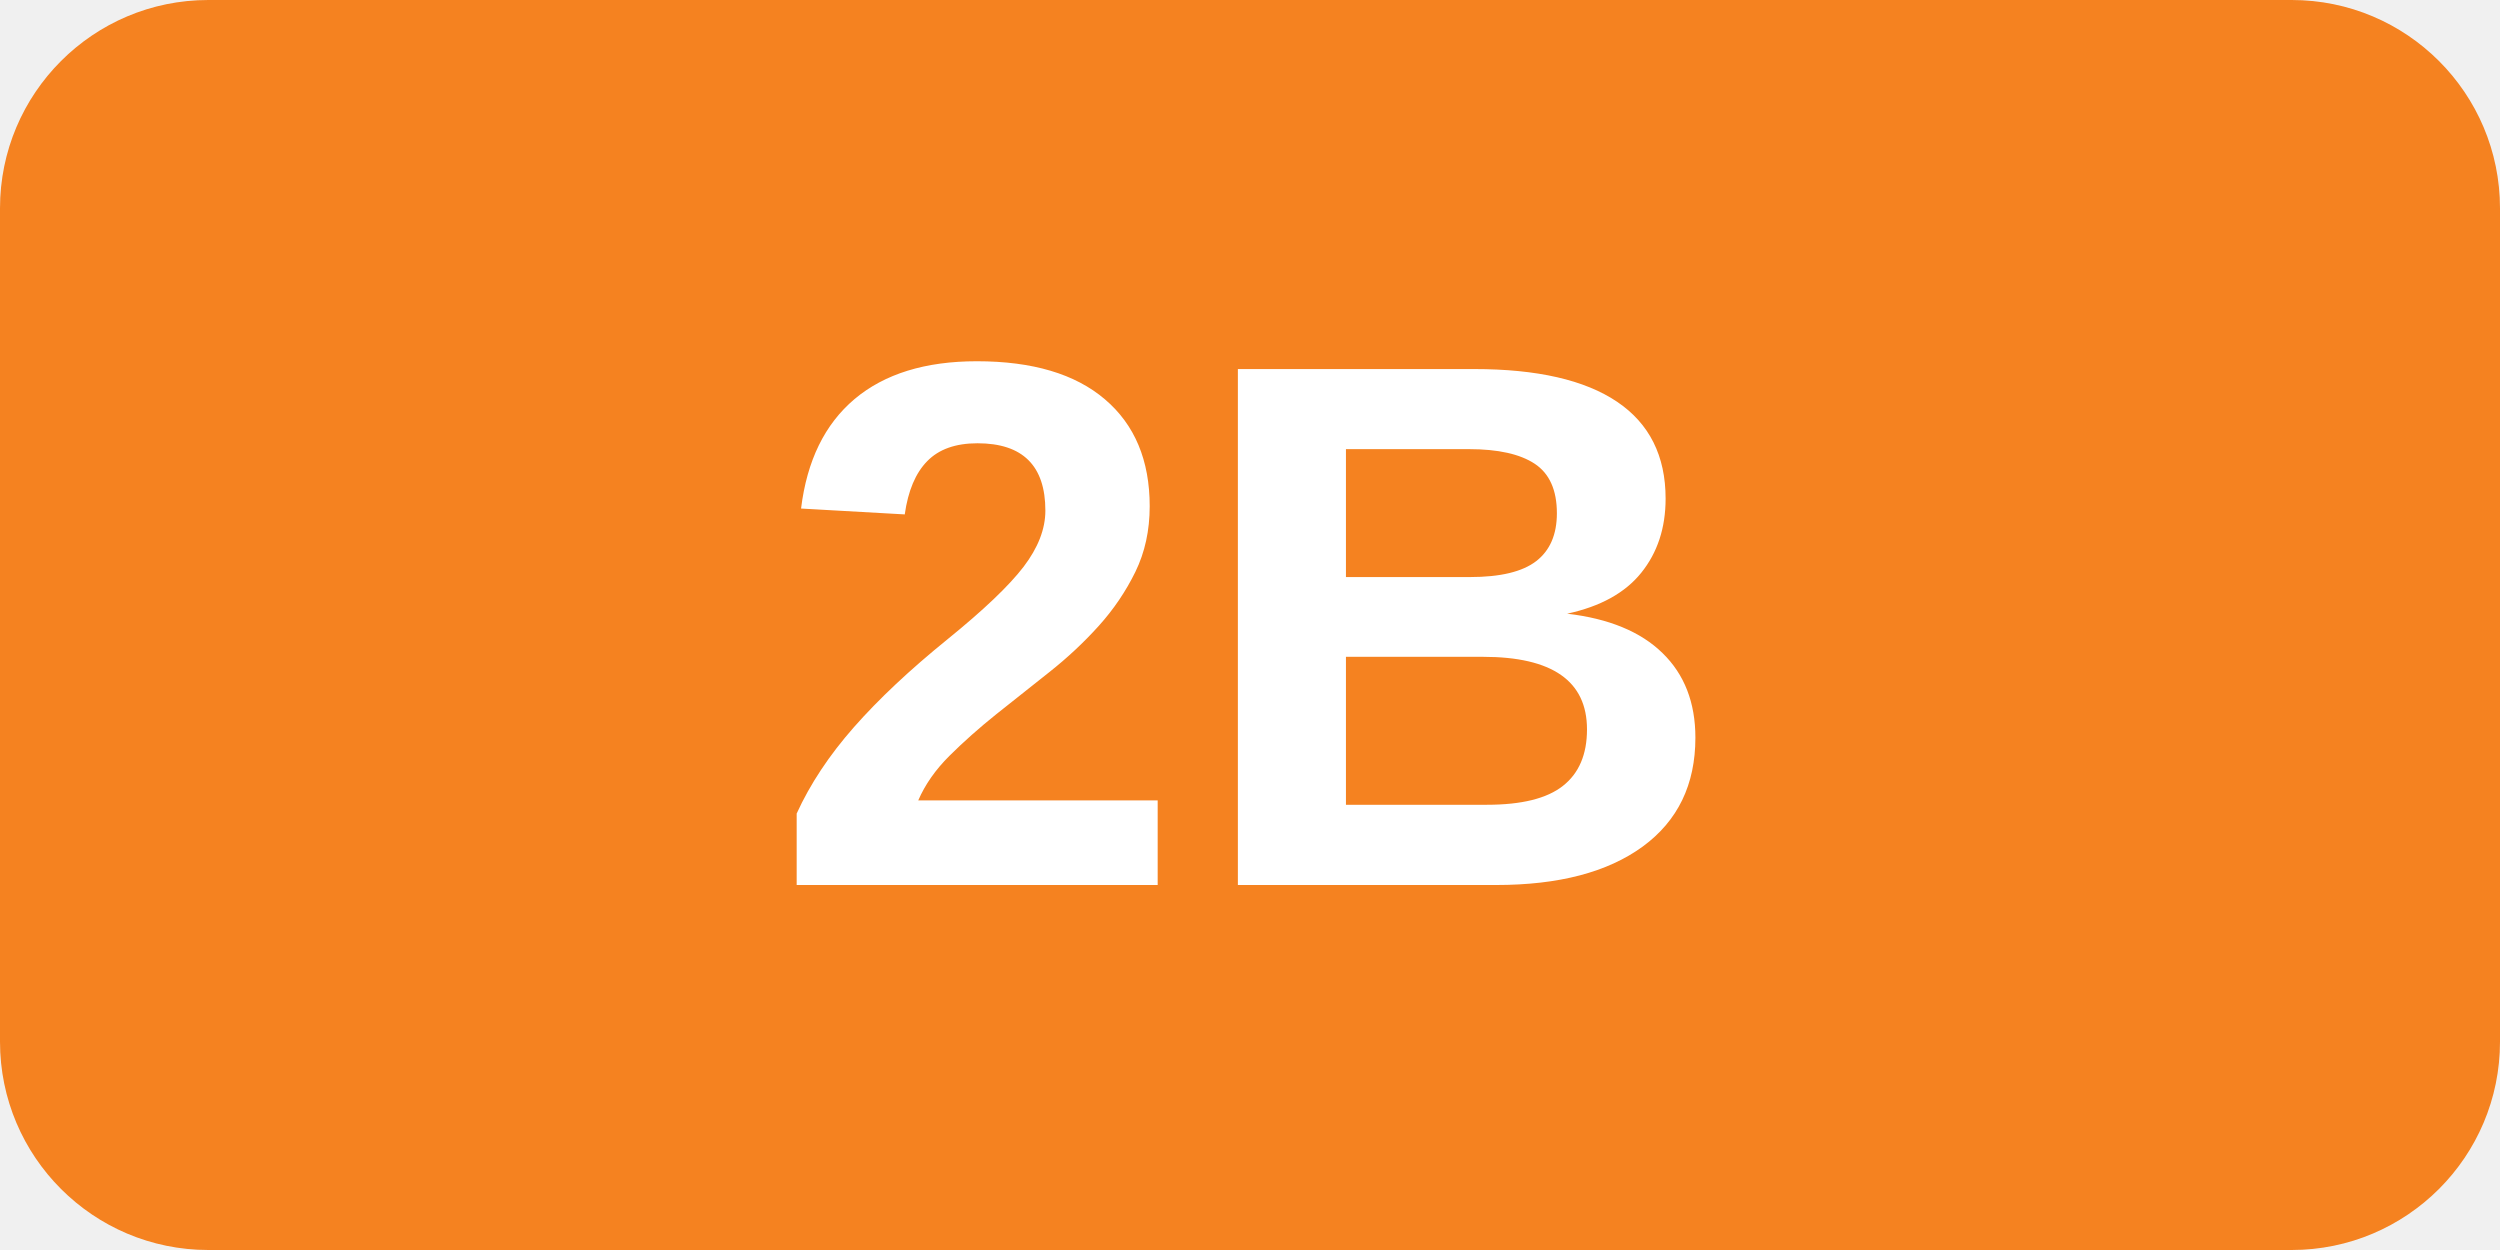
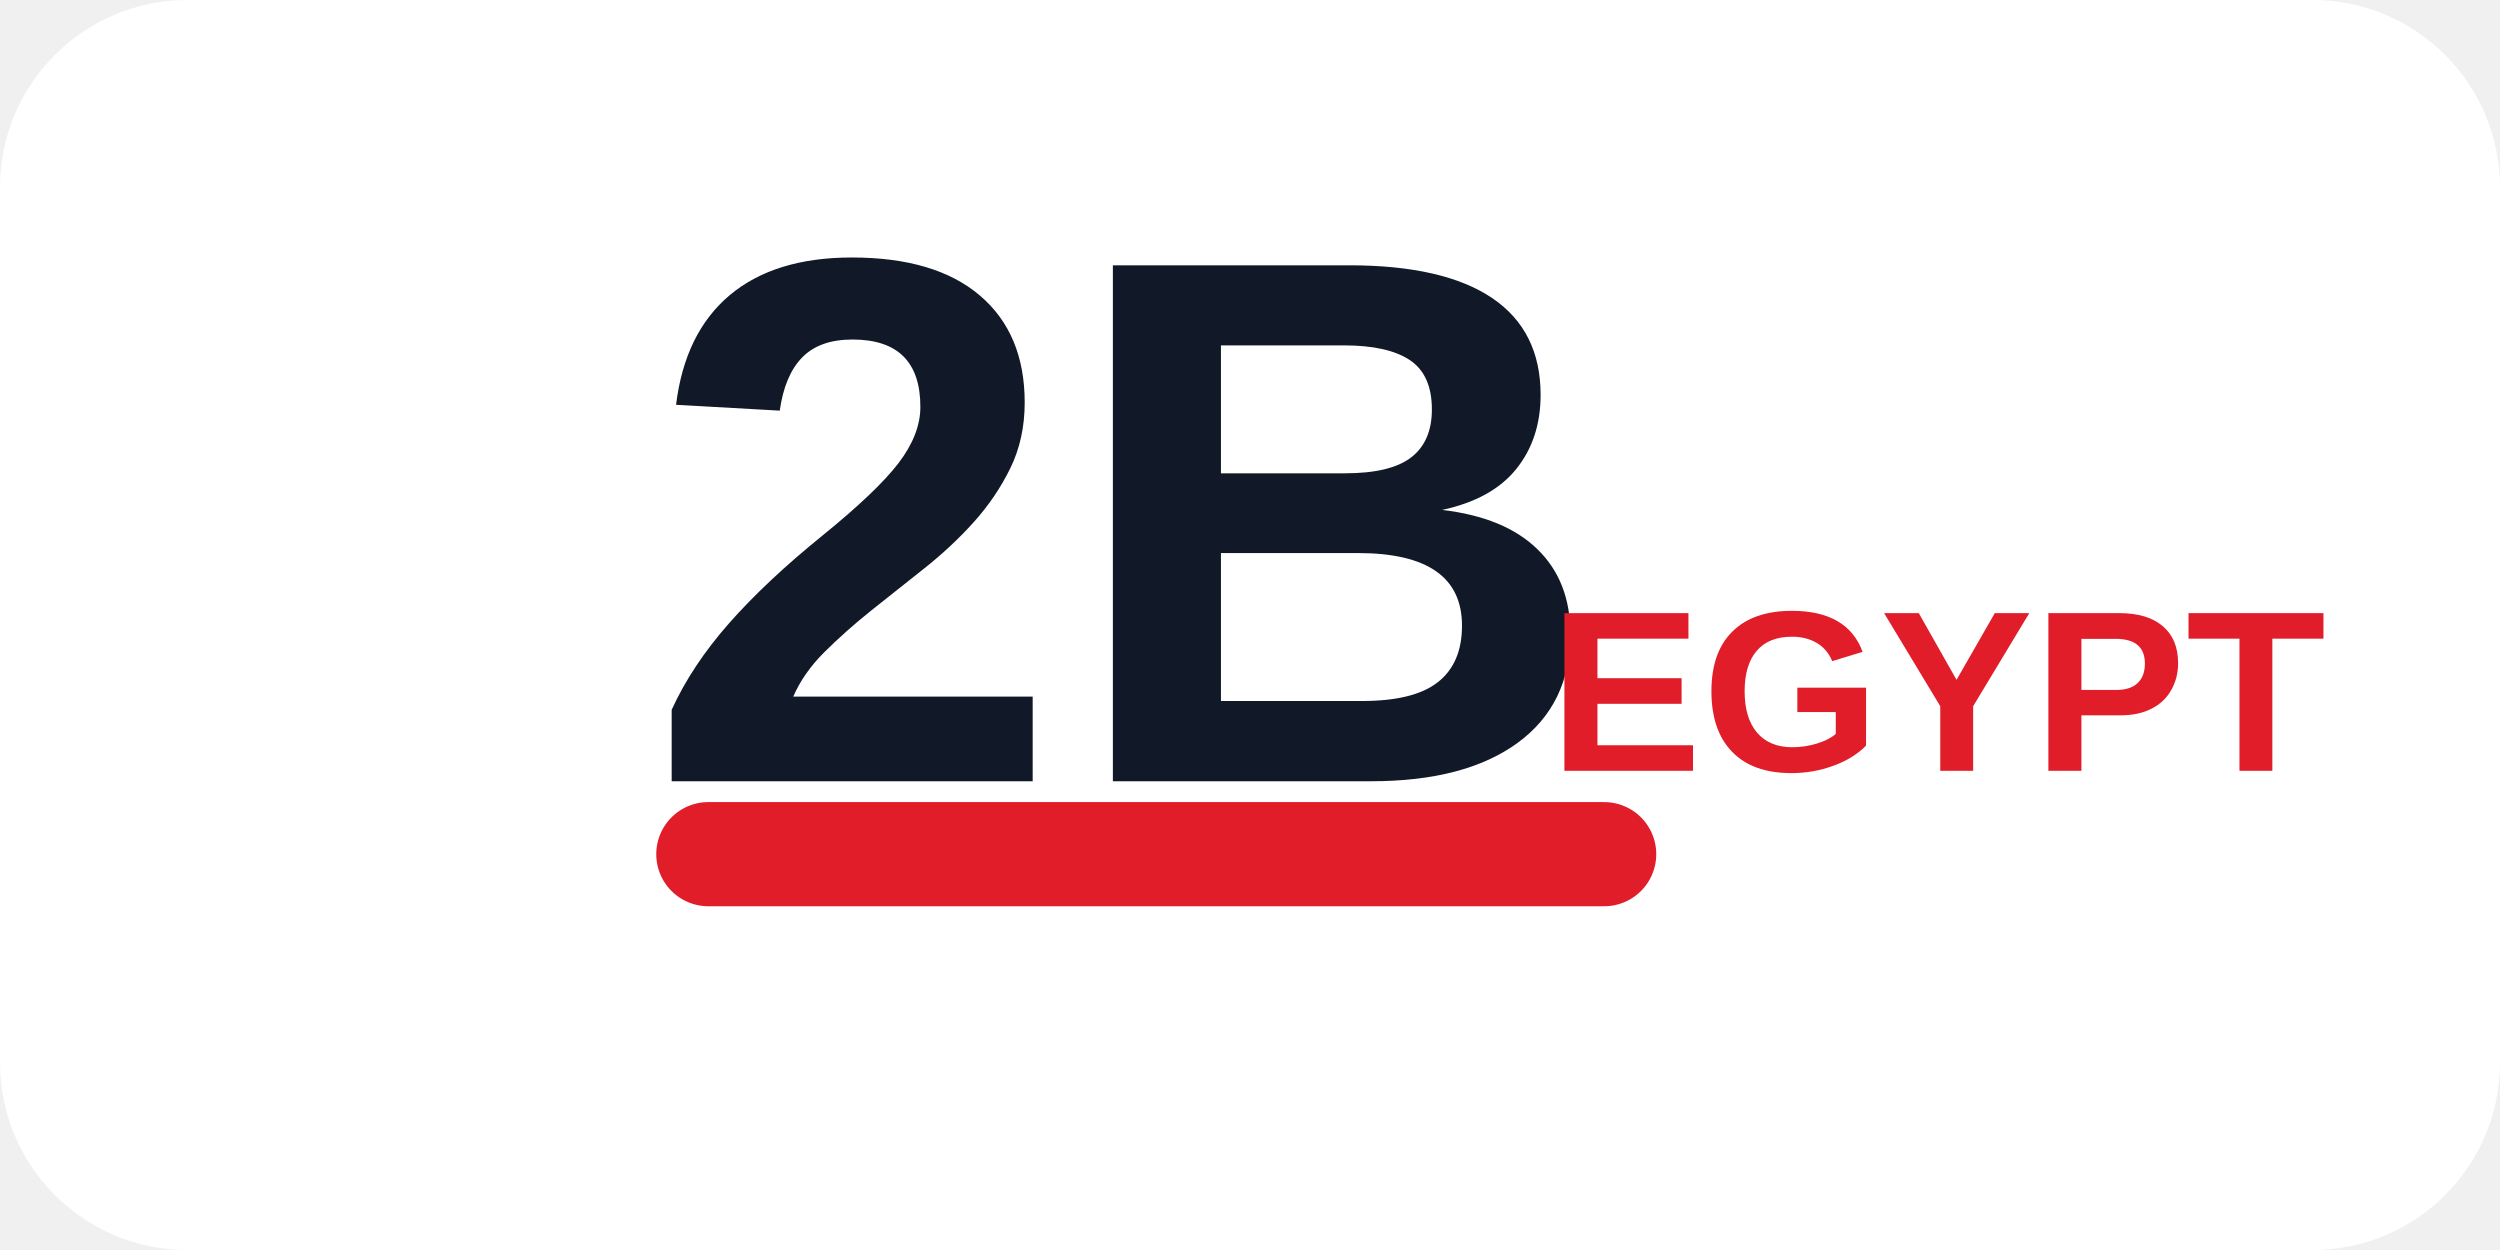
- <svg xmlns="http://www.w3.org/2000/svg" viewBox="0 0 240 120" role="img" aria-label="2B">
-   <rect width="240" height="120" rx="20" fill="#F58220" />
-   <text x="120" y="60" fill="#FFFFFF" font-family="Arial, Helvetica, sans-serif" font-size="72" font-weight="700" text-anchor="middle" dominant-baseline="central">2B</text>
+ <svg xmlns="http://www.w3.org/2000/svg" viewBox="0 0 240 120" role="img" aria-label="2B Egypt">
+   <rect width="240" height="120" rx="18" fill="#ffffff" />
+   <text x="108" y="75" fill="#111827" font-family="Arial,Helvetica,sans-serif" font-size="72" font-weight="900" text-anchor="middle">2B</text>
+   <path d="M68 82h86" stroke="#e11d2a" stroke-width="10" stroke-linecap="round" />
+   <text x="186" y="74" fill="#e11d2a" font-family="Arial,Helvetica,sans-serif" font-size="22" font-weight="800" text-anchor="middle">EGYPT</text>
</svg>
